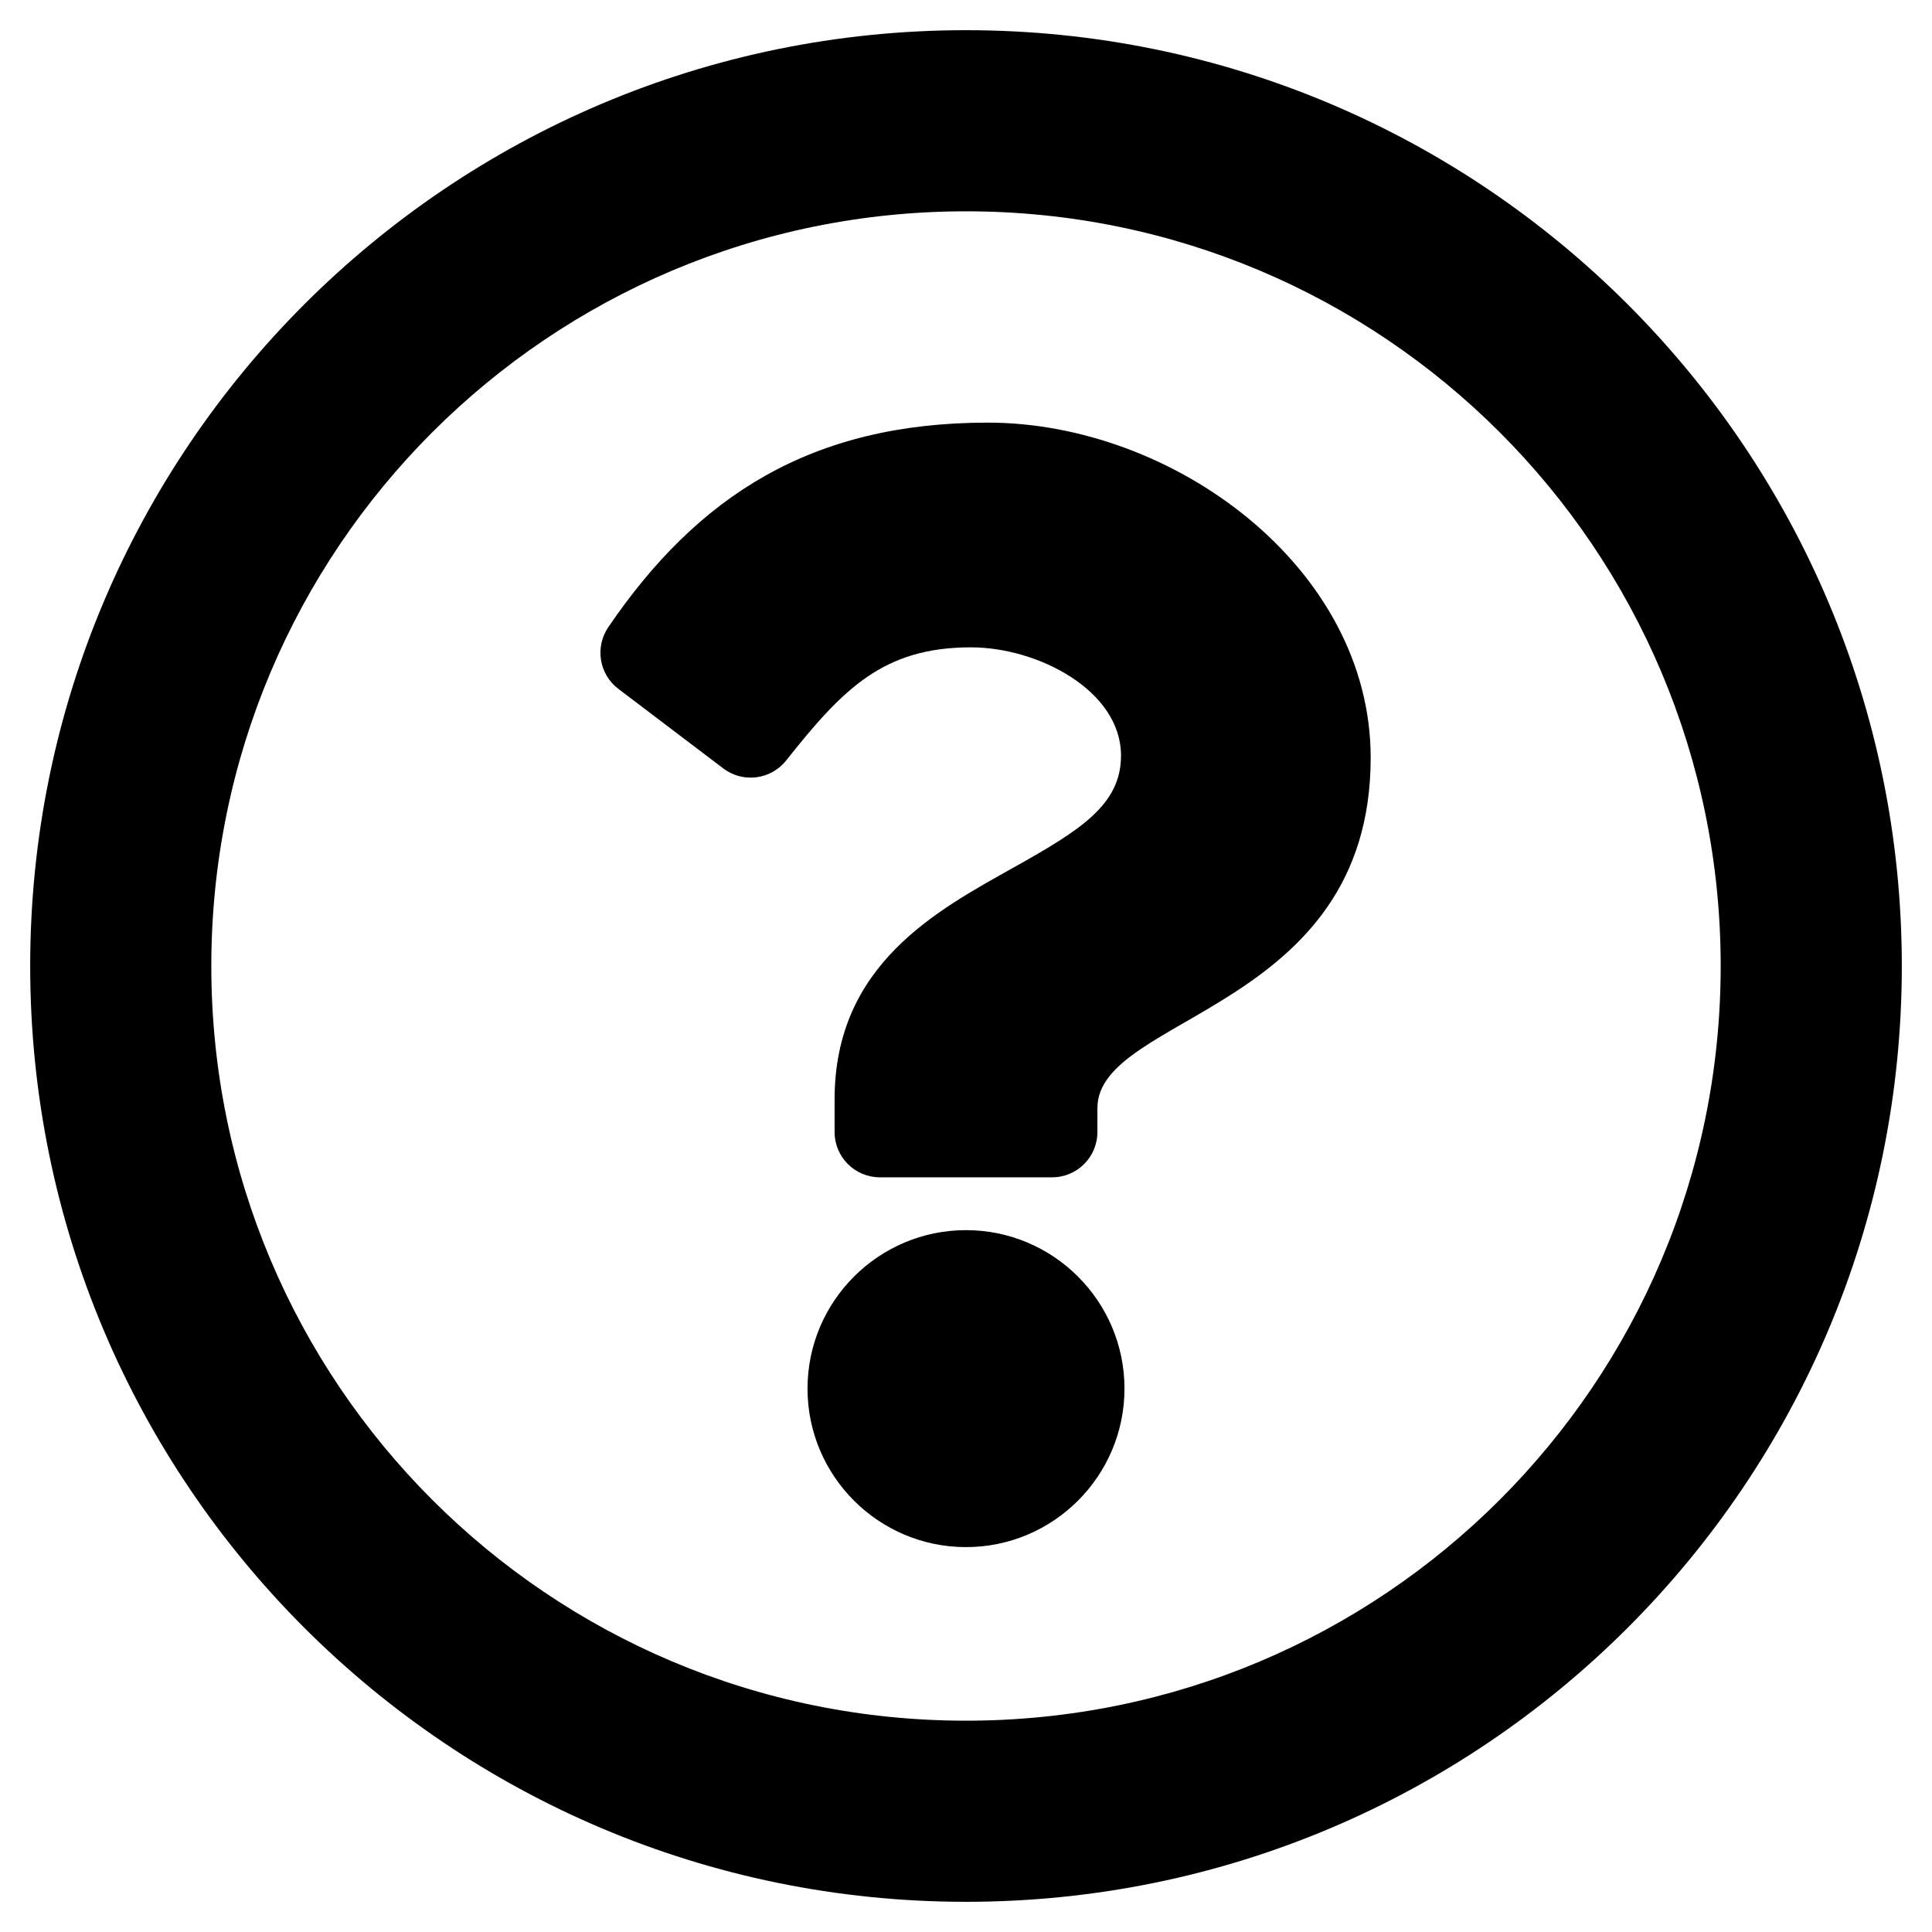
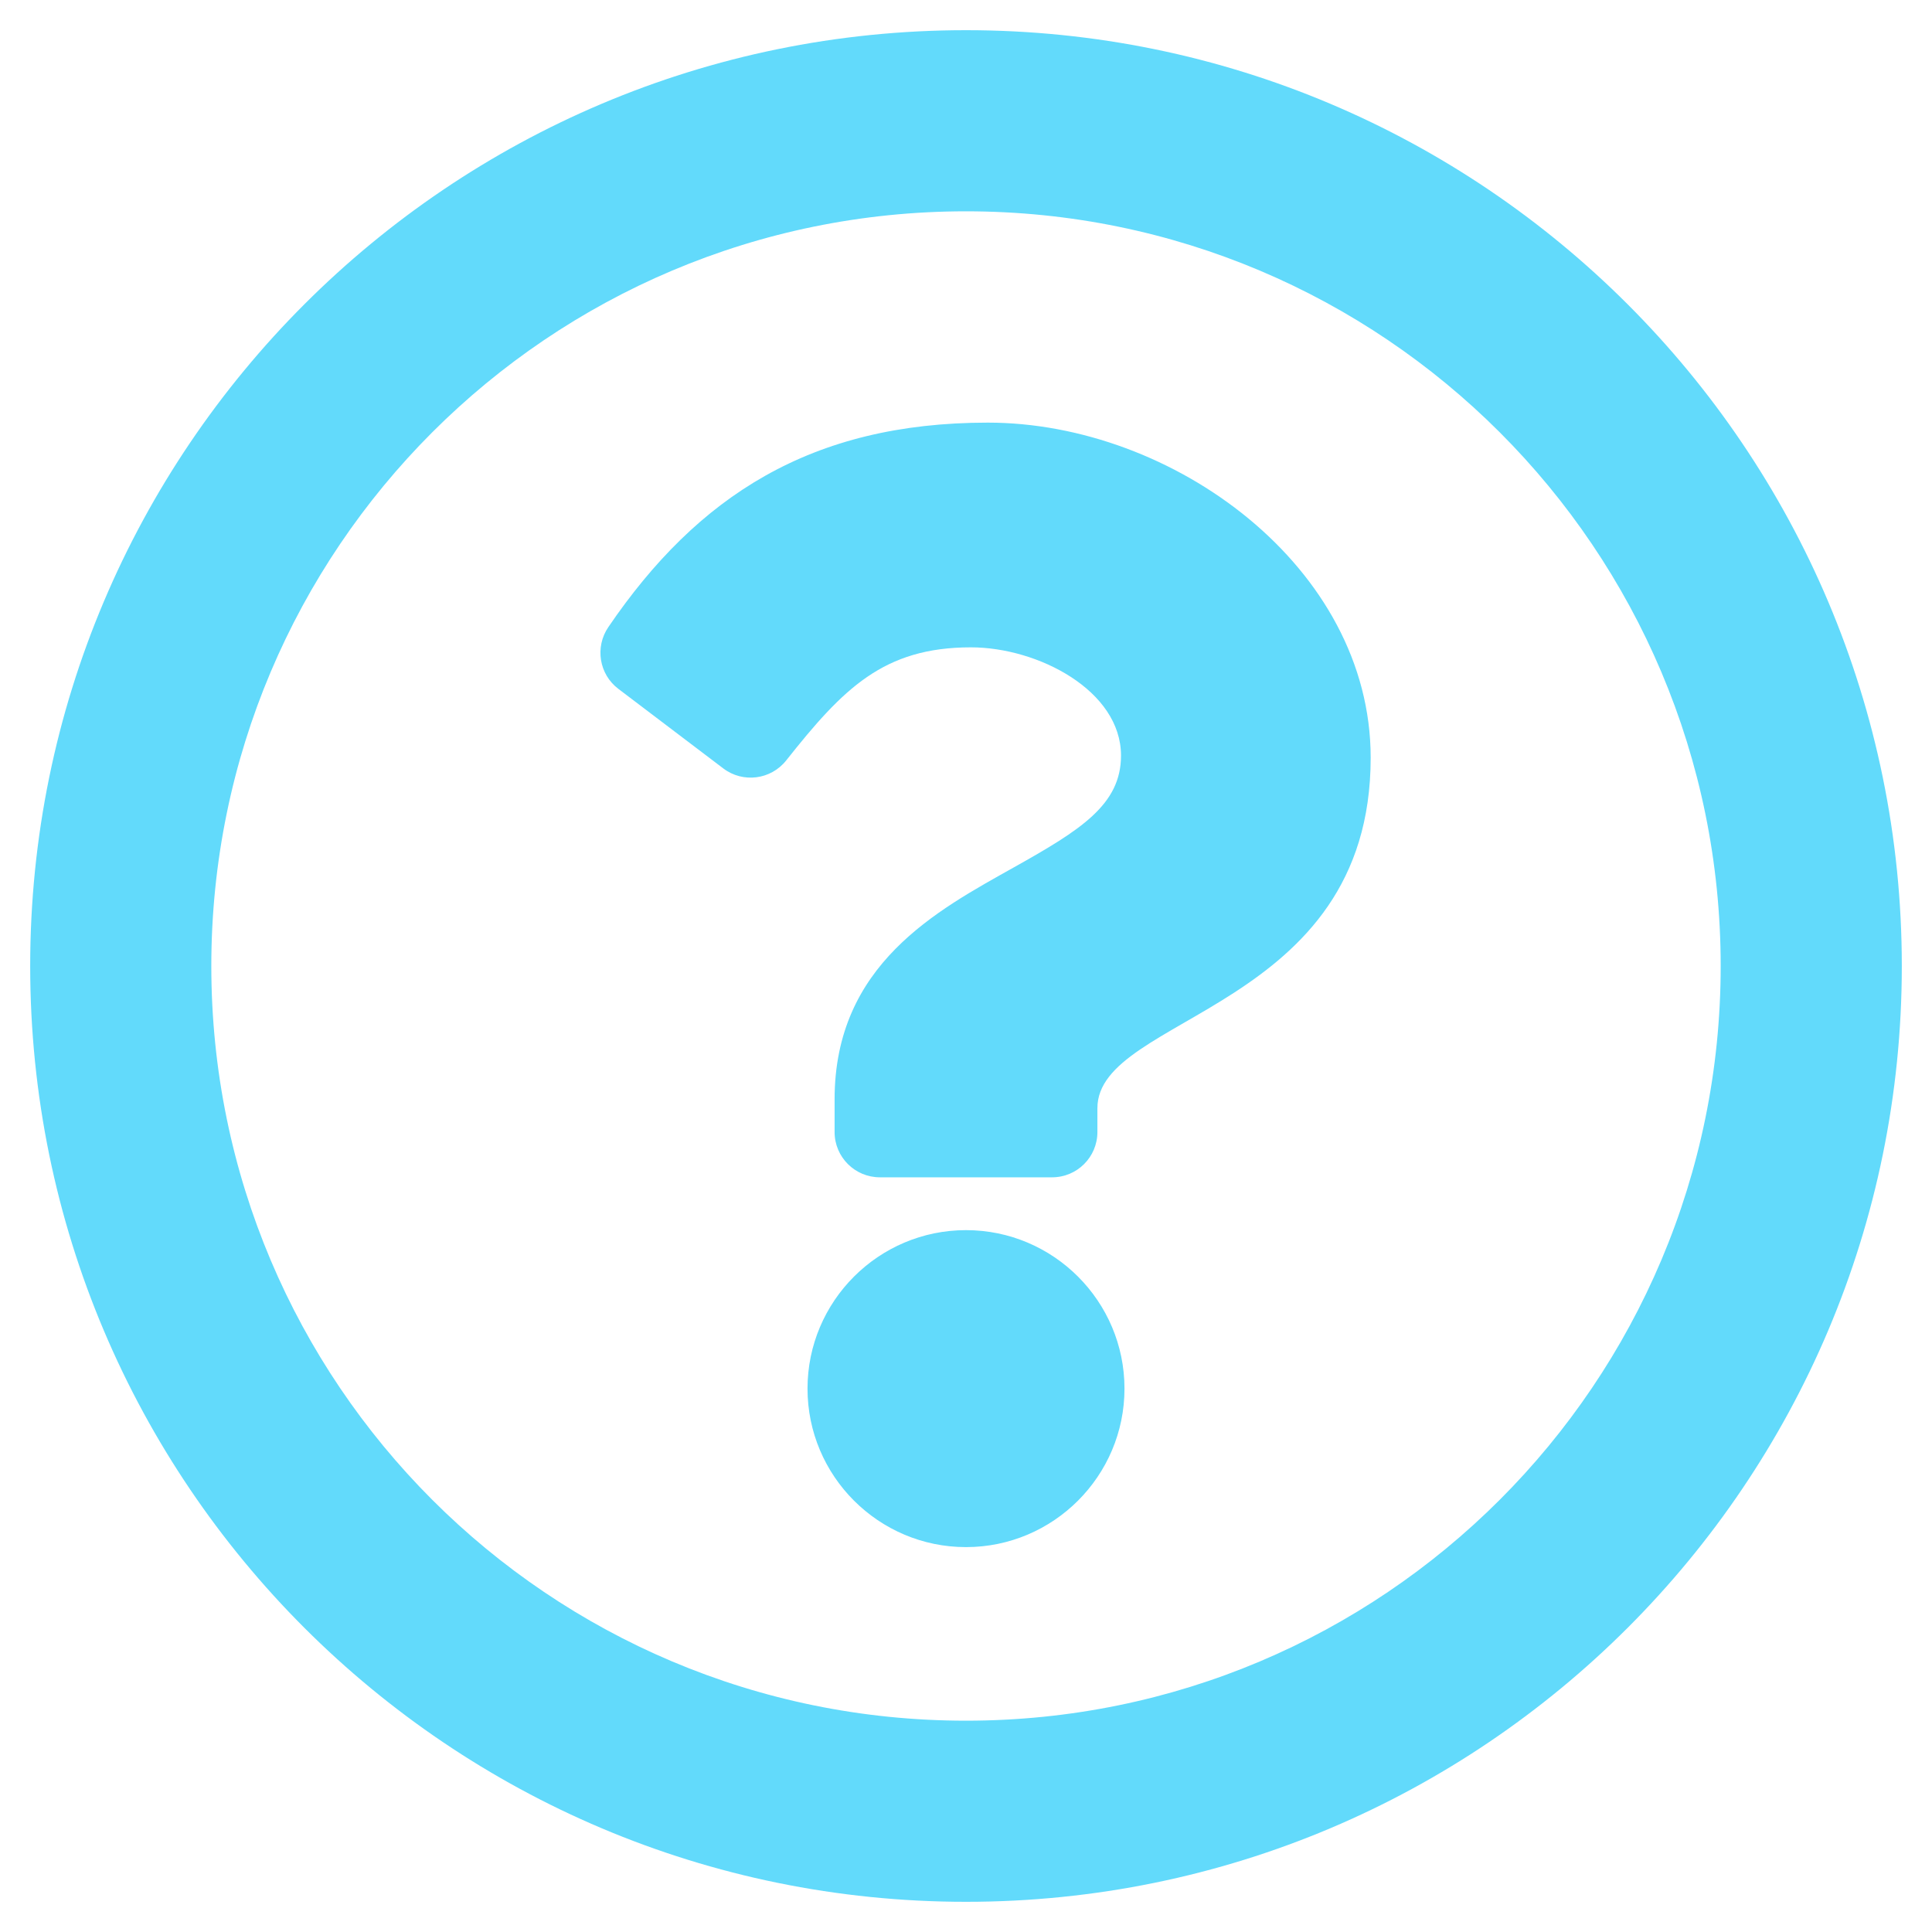
- <svg xmlns="http://www.w3.org/2000/svg" stroke="currentColor" fill="currentColor" stroke-width="0" viewBox="0 0 512 512" height="1em" width="1em">
+ <svg xmlns="http://www.w3.org/2000/svg" stroke="currentColor" fill="#62DAFB" stroke-width="0" viewBox="0 0 512 512" height="1em" width="1em">
  <path d="M256 8C119.043 8 8 119.083 8 256c0 136.997 111.043 248 248 248s248-111.003 248-248C504 119.083 392.957 8 256 8zm0 448c-110.532 0-200-89.431-200-200 0-110.495 89.472-200 200-200 110.491 0 200 89.471 200 200 0 110.53-89.431 200-200 200zm107.244-255.2c0 67.052-72.421 68.084-72.421 92.863V300c0 6.627-5.373 12-12 12h-45.647c-6.627 0-12-5.373-12-12v-8.659c0-35.745 27.1-50.034 47.579-61.516 17.561-9.845 28.324-16.541 28.324-29.579 0-17.246-21.999-28.693-39.784-28.693-23.189 0-33.894 10.977-48.942 29.969-4.057 5.12-11.46 6.071-16.666 2.124l-27.824-21.098c-5.107-3.872-6.251-11.066-2.644-16.363C184.846 131.491 214.94 112 261.794 112c49.071 0 101.45 38.304 101.45 88.8zM298 368c0 23.159-18.841 42-42 42s-42-18.841-42-42 18.841-42 42-42 42 18.841 42 42z" />
</svg>
